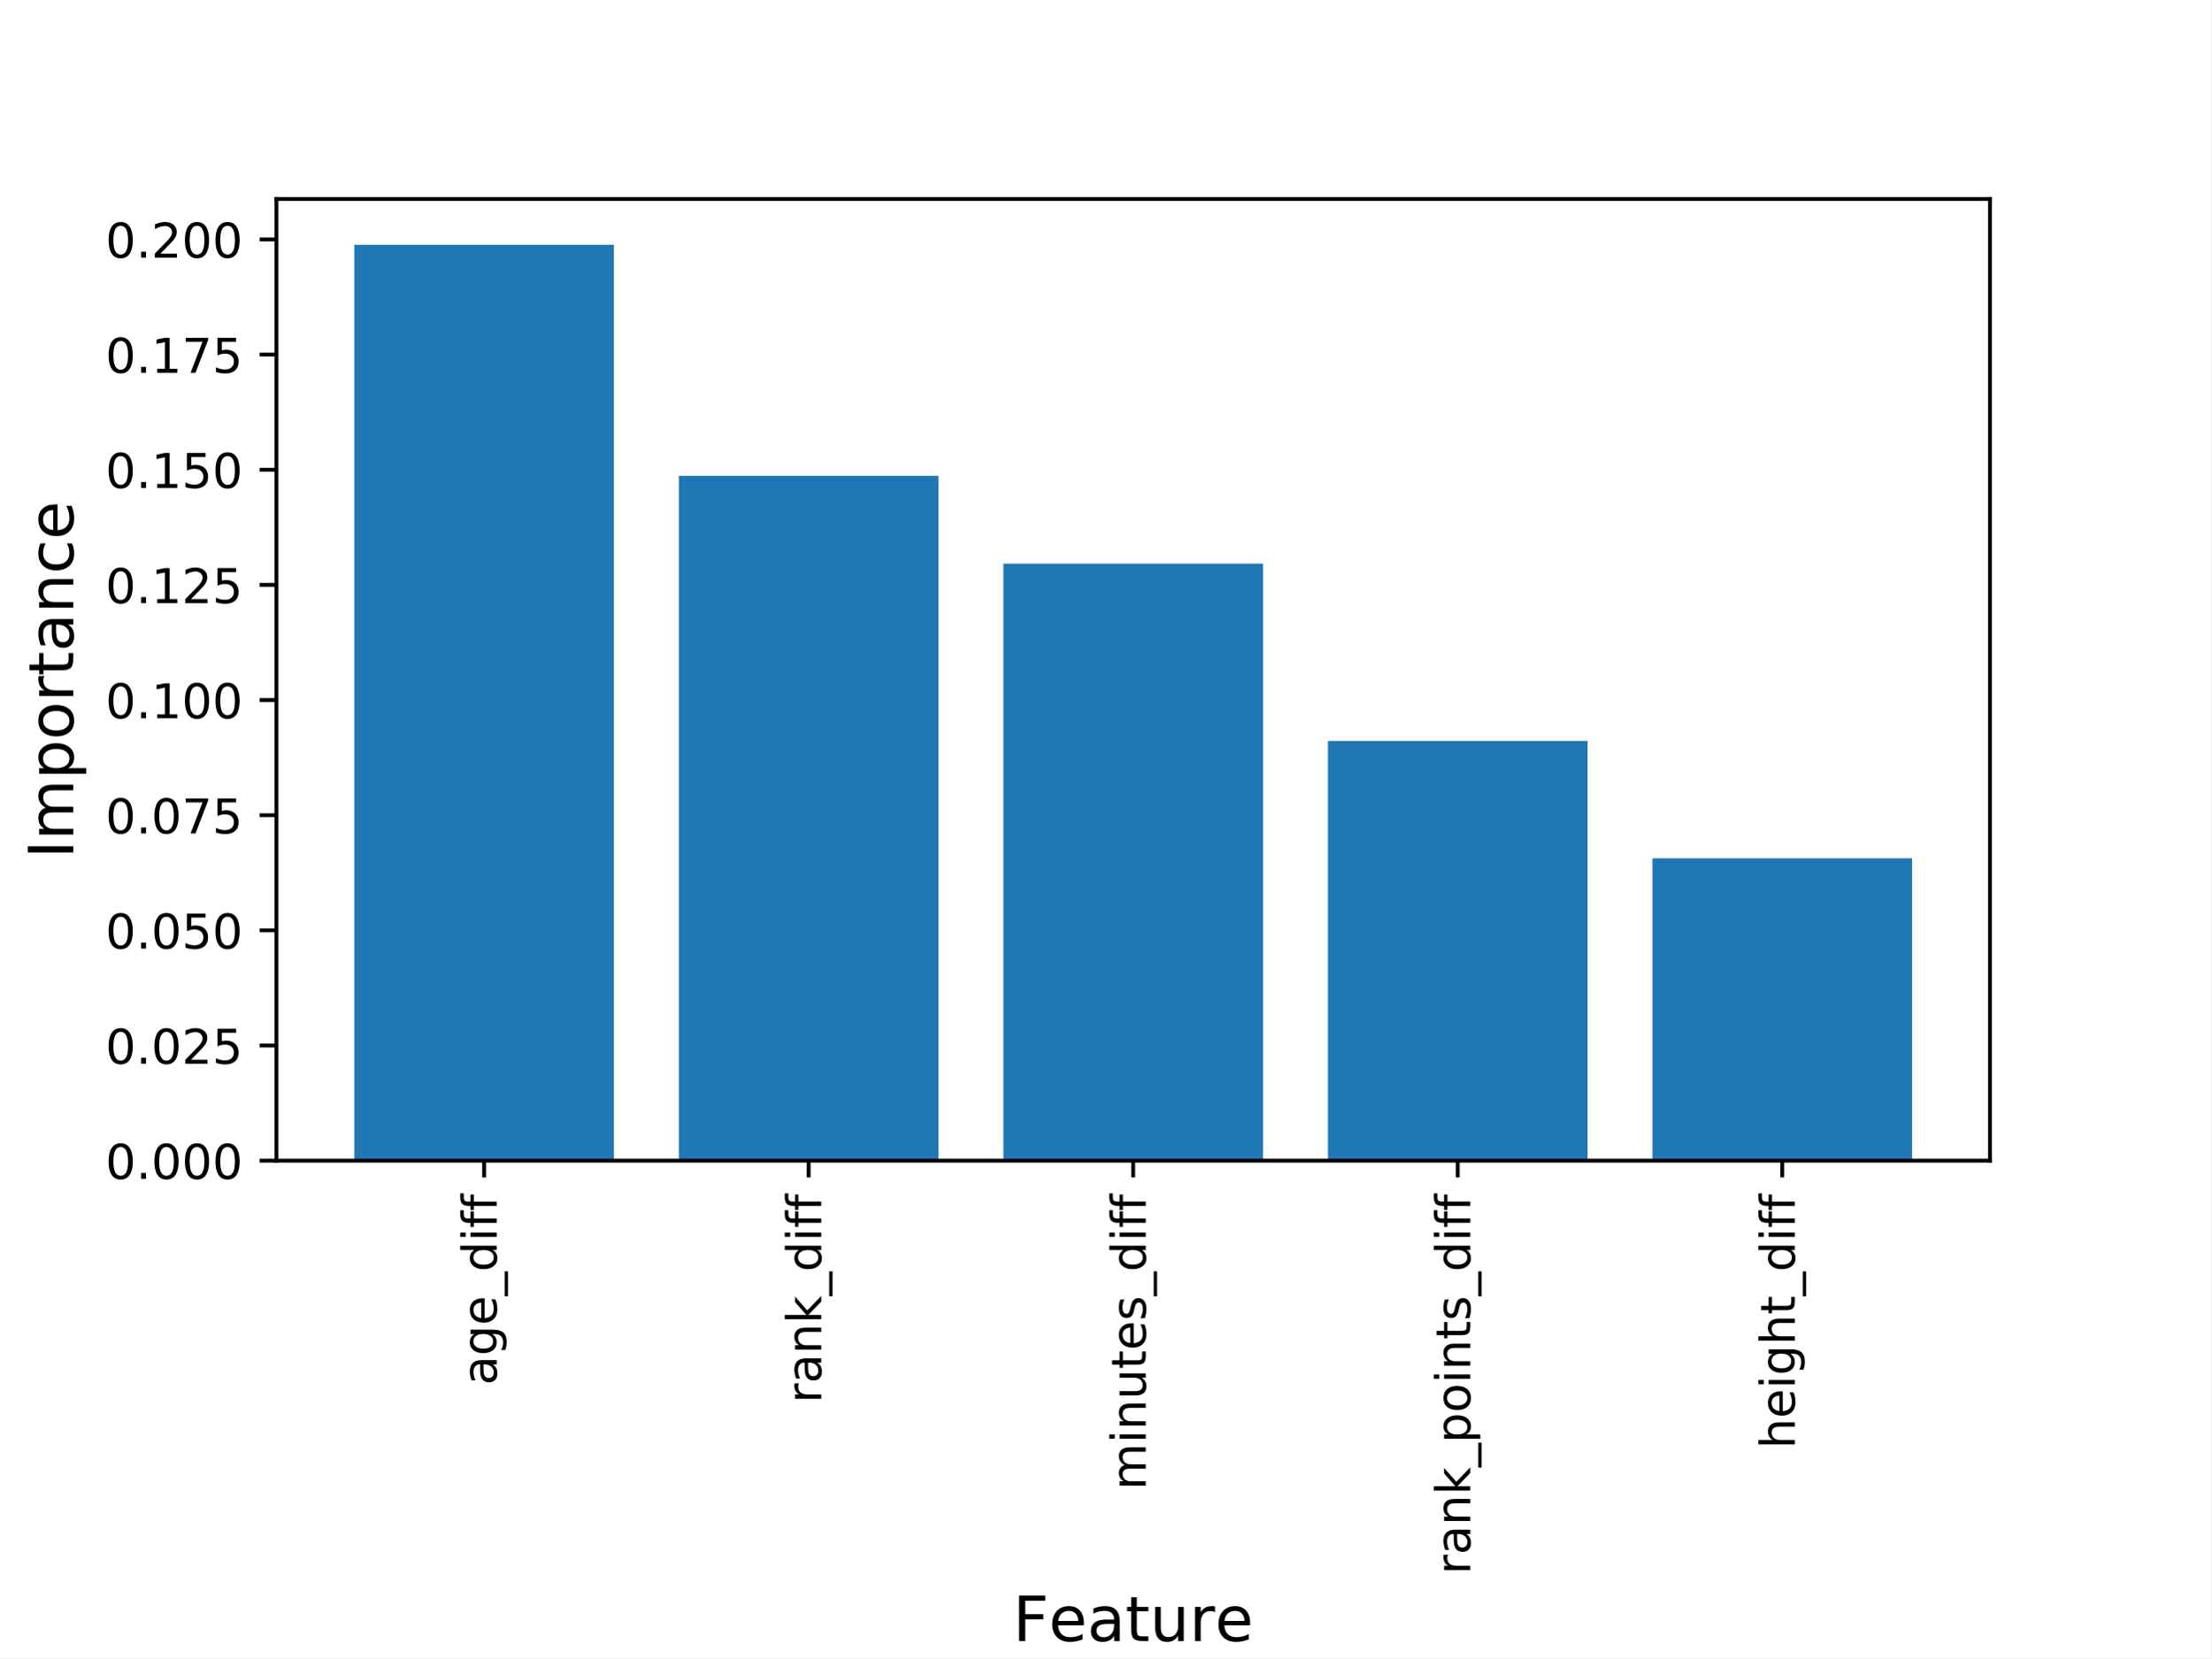
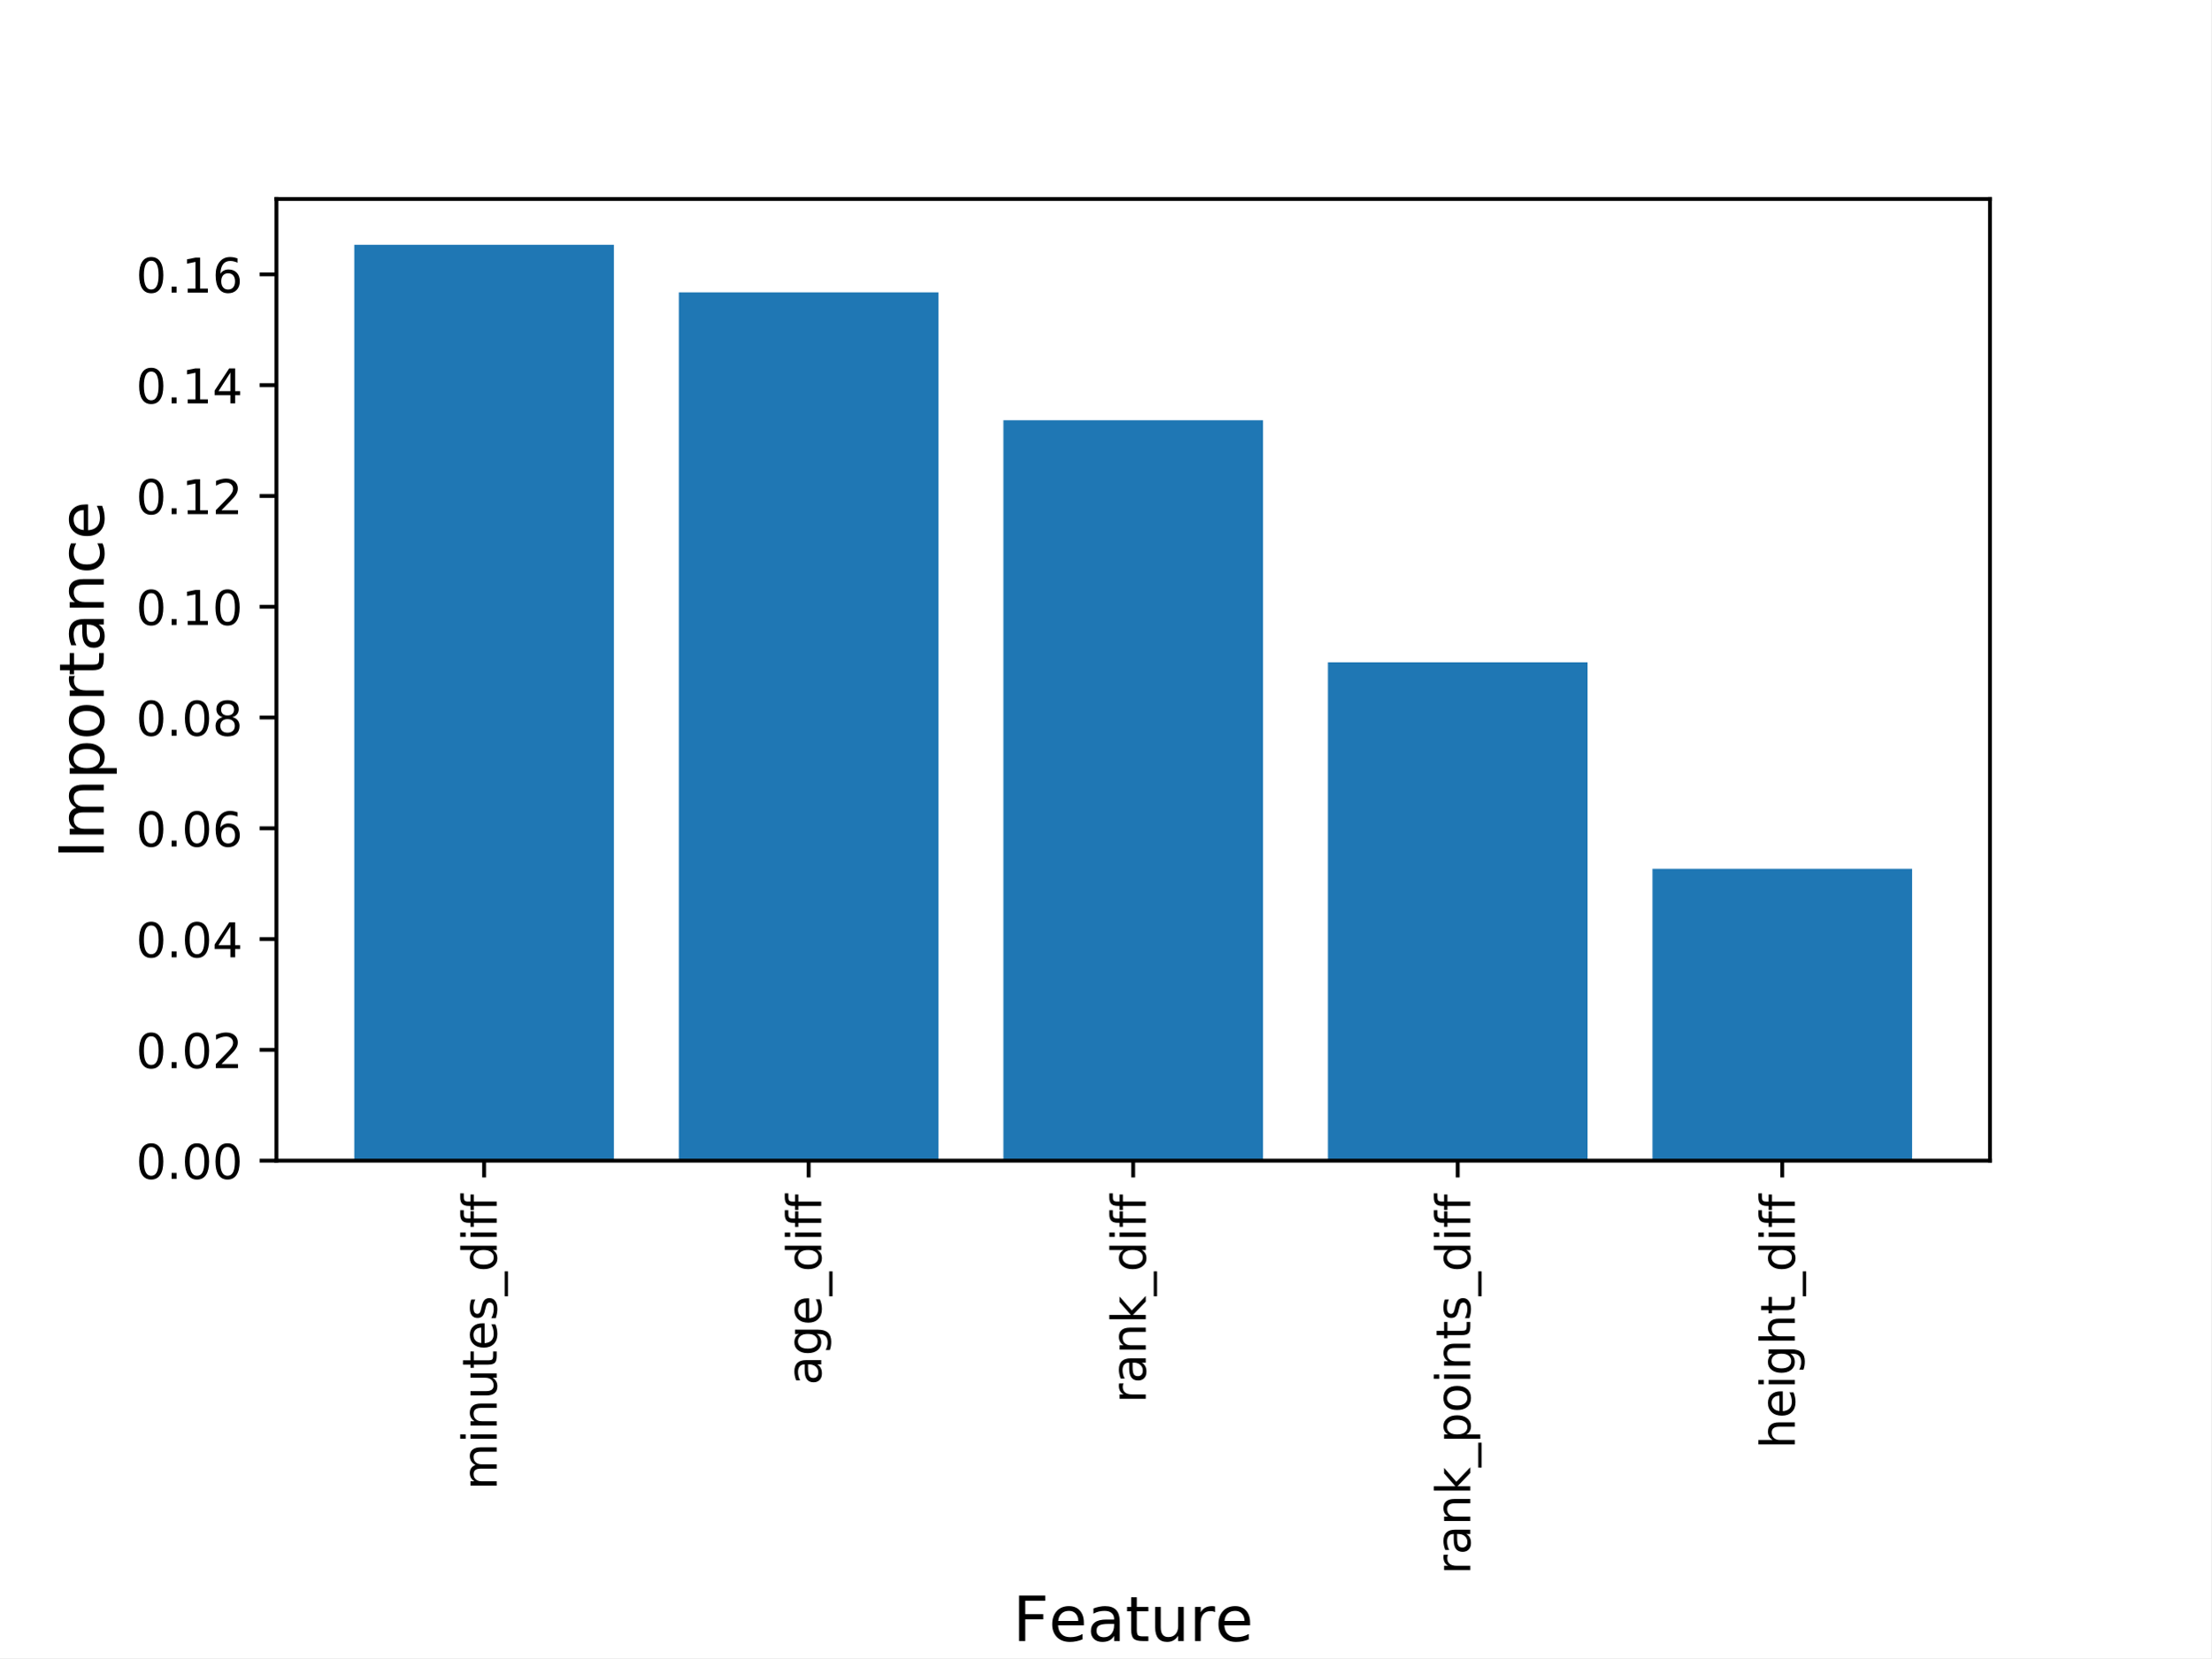
<svg xmlns="http://www.w3.org/2000/svg" xmlns:xlink="http://www.w3.org/1999/xlink" height="345.6pt" version="1.1" viewBox="0 0 460.8 345.6" width="460.8pt">
  <defs>
    <style type="text/css">
*{stroke-linecap:butt;stroke-linejoin:round;}
  </style>
  </defs>
  <g id="figure_1">
    <g id="patch_1">
      <path d="M 0 345.6  L 460.8 345.6  L 460.8 0  L 0 0  z " style="fill:#ffffff;" />
    </g>
    <g id="axes_1">
      <g id="patch_2">
        <path d="M 57.6 241.92  L 414.72 241.92  L 414.72 41.472  L 57.6 41.472  z " style="fill:#ffffff;" />
      </g>
      <g id="patch_3">
-         <path clip-path="url(#pd39177c22f)" d="M 73.833 241.92  L 127.942 241.92  L 127.942 51.017  L 73.833 51.017  z " style="fill:#1f77b4;" />
+         <path clip-path="url(#p667c52e70f)" d="M 73.833 241.92  L 127.942 241.92  L 127.942 51.017  L 73.833 51.017  z " style="fill:#1f77b4;" />
      </g>
      <g id="patch_4">
-         <path clip-path="url(#pd39177c22f)" d="M 141.469 241.92  L 195.578 241.92  L 195.578 99.179  L 141.469 99.179  z " style="fill:#1f77b4;" />
+         <path clip-path="url(#p667c52e70f)" d="M 141.469 241.92  L 195.578 241.92  L 195.578 60.935  L 141.469 60.935  z " style="fill:#1f77b4;" />
      </g>
      <g id="patch_5">
-         <path clip-path="url(#pd39177c22f)" d="M 209.105 241.92  L 263.215 241.92  L 263.215 117.488  L 209.105 117.488  z " style="fill:#1f77b4;" />
+         <path clip-path="url(#p667c52e70f)" d="M 209.105 241.92  L 263.215 241.92  L 263.215 87.59  L 209.105 87.59  z " style="fill:#1f77b4;" />
      </g>
      <g id="patch_6">
-         <path clip-path="url(#pd39177c22f)" d="M 276.742 241.92  L 330.851 241.92  L 330.851 154.441  L 276.742 154.441  z " style="fill:#1f77b4;" />
+         <path clip-path="url(#p667c52e70f)" d="M 276.742 241.92  L 330.851 241.92  L 330.851 138.039  L 276.742 138.039  z " style="fill:#1f77b4;" />
      </g>
      <g id="patch_7">
-         <path clip-path="url(#pd39177c22f)" d="M 344.378 241.92  L 398.487 241.92  L 398.487 178.89  L 344.378 178.89  z " style="fill:#1f77b4;" />
+         <path clip-path="url(#p667c52e70f)" d="M 344.378 241.92  L 398.487 241.92  L 398.487 181.085  L 344.378 181.085  z " style="fill:#1f77b4;" />
      </g>
      <g id="matplotlib.axis_1">
        <g id="xtick_1">
          <g id="line2d_1">
            <defs>
-               <path d="M 0 0  L 0 3.5  " id="m2535954107" style="stroke:#000000;stroke-width:0.8;" />
-             </defs>
-             <g>
-               <use style="stroke:#000000;stroke-width:0.8;" x="100.887" xlink:href="#m2535954107" y="241.92" />
+               <path d="M 0 0  L 0 3.5  " id="mdcb86bf549" style="stroke:#000000;stroke-width:0.8;" />
+             </defs>
+             <g>
+               <use style="stroke:#000000;stroke-width:0.8;" x="100.887" xlink:href="#mdcb86bf549" y="241.92" />
            </g>
          </g>
          <g id="text_1">
            <defs>
-               <path d="M 34.281 27.484  Q 23.391 27.484 19.188 25  Q 14.984 22.516 14.984 16.5  Q 14.984 11.719 18.141 8.906  Q 21.297 6.109 26.703 6.109  Q 34.188 6.109 38.703 11.406  Q 43.219 16.703 43.219 25.484  L 43.219 27.484  z M 52.203 31.203  L 52.203 0  L 43.219 0  L 43.219 8.297  Q 40.141 3.328 35.547 0.953  Q 30.953 -1.422 24.312 -1.422  Q 15.922 -1.422 10.953 3.297  Q 6 8.016 6 15.922  Q 6 25.141 12.172 29.828  Q 18.359 34.516 30.609 34.516  L 43.219 34.516  L 43.219 35.406  Q 43.219 41.609 39.141 45  Q 35.062 48.391 27.688 48.391  Q 23 48.391 18.547 47.266  Q 14.109 46.141 10.016 43.891  L 10.016 52.203  Q 14.938 54.109 19.578 55.047  Q 24.219 56 28.609 56  Q 40.484 56 46.344 49.844  Q 52.203 43.703 52.203 31.203  z " id="DejaVuSans-97" />
-               <path d="M 45.406 27.984  Q 45.406 37.75 41.375 43.109  Q 37.359 48.484 30.078 48.484  Q 22.859 48.484 18.828 43.109  Q 14.797 37.75 14.797 27.984  Q 14.797 18.266 18.828 12.891  Q 22.859 7.516 30.078 7.516  Q 37.359 7.516 41.375 12.891  Q 45.406 18.266 45.406 27.984  z M 54.391 6.781  Q 54.391 -7.172 48.188 -13.984  Q 42 -20.797 29.203 -20.797  Q 24.469 -20.797 20.266 -20.094  Q 16.062 -19.391 12.109 -17.922  L 12.109 -9.188  Q 16.062 -11.328 19.922 -12.344  Q 23.781 -13.375 27.781 -13.375  Q 36.625 -13.375 41.016 -8.766  Q 45.406 -4.156 45.406 5.172  L 45.406 9.625  Q 42.625 4.781 38.281 2.391  Q 33.938 0 27.875 0  Q 17.828 0 11.672 7.656  Q 5.516 15.328 5.516 27.984  Q 5.516 40.672 11.672 48.328  Q 17.828 56 27.875 56  Q 33.938 56 38.281 53.609  Q 42.625 51.219 45.406 46.391  L 45.406 54.688  L 54.391 54.688  z " id="DejaVuSans-103" />
+               <path d="M 52 44.188  Q 55.375 50.25 60.062 53.125  Q 64.75 56 71.094 56  Q 79.641 56 84.281 50.016  Q 88.922 44.047 88.922 33.016  L 88.922 0  L 79.891 0  L 79.891 32.719  Q 79.891 40.578 77.094 44.375  Q 74.312 48.188 68.609 48.188  Q 61.625 48.188 57.562 43.547  Q 53.516 38.922 53.516 30.906  L 53.516 0  L 44.484 0  L 44.484 32.719  Q 44.484 40.625 41.703 44.406  Q 38.922 48.188 33.109 48.188  Q 26.219 48.188 22.156 43.531  Q 18.109 38.875 18.109 30.906  L 18.109 0  L 9.078 0  L 9.078 54.688  L 18.109 54.688  L 18.109 46.188  Q 21.188 51.219 25.484 53.609  Q 29.781 56 35.688 56  Q 41.656 56 45.828 52.969  Q 50 49.953 52 44.188  z " id="DejaVuSans-109" />
+               <path d="M 9.422 54.688  L 18.406 54.688  L 18.406 0  L 9.422 0  z M 9.422 75.984  L 18.406 75.984  L 18.406 64.594  L 9.422 64.594  z " id="DejaVuSans-105" />
+               <path d="M 54.891 33.016  L 54.891 0  L 45.906 0  L 45.906 32.719  Q 45.906 40.484 42.875 44.328  Q 39.844 48.188 33.797 48.188  Q 26.516 48.188 22.312 43.547  Q 18.109 38.922 18.109 30.906  L 18.109 0  L 9.078 0  L 9.078 54.688  L 18.109 54.688  L 18.109 46.188  Q 21.344 51.125 25.703 53.562  Q 30.078 56 35.797 56  Q 45.219 56 50.047 50.172  Q 54.891 44.344 54.891 33.016  z " id="DejaVuSans-110" />
+               <path d="M 8.5 21.578  L 8.5 54.688  L 17.484 54.688  L 17.484 21.922  Q 17.484 14.156 20.5 10.266  Q 23.531 6.391 29.594 6.391  Q 36.859 6.391 41.078 11.031  Q 45.312 15.672 45.312 23.688  L 45.312 54.688  L 54.297 54.688  L 54.297 0  L 45.312 0  L 45.312 8.406  Q 42.047 3.422 37.719 1  Q 33.406 -1.422 27.688 -1.422  Q 18.266 -1.422 13.375 4.438  Q 8.5 10.297 8.5 21.578  z M 31.109 56  z " id="DejaVuSans-117" />
+               <path d="M 18.312 70.219  L 18.312 54.688  L 36.812 54.688  L 36.812 47.703  L 18.312 47.703  L 18.312 18.016  Q 18.312 11.328 20.141 9.422  Q 21.969 7.516 27.594 7.516  L 36.812 7.516  L 36.812 0  L 27.594 0  Q 17.188 0 13.234 3.875  Q 9.281 7.766 9.281 18.016  L 9.281 47.703  L 2.688 47.703  L 2.688 54.688  L 9.281 54.688  L 9.281 70.219  z " id="DejaVuSans-116" />
              <path d="M 56.203 29.594  L 56.203 25.203  L 14.891 25.203  Q 15.484 15.922 20.484 11.062  Q 25.484 6.203 34.422 6.203  Q 39.594 6.203 44.453 7.469  Q 49.312 8.734 54.109 11.281  L 54.109 2.781  Q 49.266 0.734 44.188 -0.344  Q 39.109 -1.422 33.891 -1.422  Q 20.797 -1.422 13.156 6.188  Q 5.516 13.812 5.516 26.812  Q 5.516 40.234 12.766 48.109  Q 20.016 56 32.328 56  Q 43.359 56 49.781 48.891  Q 56.203 41.797 56.203 29.594  z M 47.219 32.234  Q 47.125 39.594 43.094 43.984  Q 39.062 48.391 32.422 48.391  Q 24.906 48.391 20.391 44.141  Q 15.875 39.891 15.188 32.172  z " id="DejaVuSans-101" />
+               <path d="M 44.281 53.078  L 44.281 44.578  Q 40.484 46.531 36.375 47.5  Q 32.281 48.484 27.875 48.484  Q 21.188 48.484 17.844 46.438  Q 14.5 44.391 14.5 40.281  Q 14.5 37.156 16.891 35.375  Q 19.281 33.594 26.516 31.984  L 29.594 31.297  Q 39.156 29.25 43.188 25.516  Q 47.219 21.781 47.219 15.094  Q 47.219 7.469 41.188 3.016  Q 35.156 -1.422 24.609 -1.422  Q 20.219 -1.422 15.453 -0.562  Q 10.688 0.297 5.422 2  L 5.422 11.281  Q 10.406 8.688 15.234 7.391  Q 20.062 6.109 24.812 6.109  Q 31.156 6.109 34.562 8.281  Q 37.984 10.453 37.984 14.406  Q 37.984 18.062 35.516 20.016  Q 33.062 21.969 24.703 23.781  L 21.578 24.516  Q 13.234 26.266 9.516 29.906  Q 5.812 33.547 5.812 39.891  Q 5.812 47.609 11.281 51.797  Q 16.75 56 26.812 56  Q 31.781 56 36.172 55.266  Q 40.578 54.547 44.281 53.078  z " id="DejaVuSans-115" />
              <path d="M 50.984 -16.609  L 50.984 -23.578  L -0.984 -23.578  L -0.984 -16.609  z " id="DejaVuSans-95" />
              <path d="M 45.406 46.391  L 45.406 75.984  L 54.391 75.984  L 54.391 0  L 45.406 0  L 45.406 8.203  Q 42.578 3.328 38.25 0.953  Q 33.938 -1.422 27.875 -1.422  Q 17.969 -1.422 11.734 6.484  Q 5.516 14.406 5.516 27.297  Q 5.516 40.188 11.734 48.094  Q 17.969 56 27.875 56  Q 33.938 56 38.25 53.625  Q 42.578 51.266 45.406 46.391  z M 14.797 27.297  Q 14.797 17.391 18.875 11.75  Q 22.953 6.109 30.078 6.109  Q 37.203 6.109 41.297 11.75  Q 45.406 17.391 45.406 27.297  Q 45.406 37.203 41.297 42.844  Q 37.203 48.484 30.078 48.484  Q 22.953 48.484 18.875 42.844  Q 14.797 37.203 14.797 27.297  z " id="DejaVuSans-100" />
-               <path d="M 9.422 54.688  L 18.406 54.688  L 18.406 0  L 9.422 0  z M 9.422 75.984  L 18.406 75.984  L 18.406 64.594  L 9.422 64.594  z " id="DejaVuSans-105" />
              <path d="M 37.109 75.984  L 37.109 68.5  L 28.516 68.5  Q 23.688 68.5 21.797 66.547  Q 19.922 64.594 19.922 59.516  L 19.922 54.688  L 34.719 54.688  L 34.719 47.703  L 19.922 47.703  L 19.922 0  L 10.891 0  L 10.891 47.703  L 2.297 47.703  L 2.297 54.688  L 10.891 54.688  L 10.891 58.5  Q 10.891 67.625 15.141 71.797  Q 19.391 75.984 28.609 75.984  z " id="DejaVuSans-102" />
            </defs>
-             <g transform="translate(103.5076 288.7169)rotate(-90)scale(0.1 -0.1)">
-               <use xlink:href="#DejaVuSans-97" />
-               <use x="61.279" xlink:href="#DejaVuSans-103" />
-               <use x="124.756" xlink:href="#DejaVuSans-101" />
-               <use x="186.279" xlink:href="#DejaVuSans-95" />
-               <use x="236.279" xlink:href="#DejaVuSans-100" />
-               <use x="299.756" xlink:href="#DejaVuSans-105" />
-               <use x="327.539" xlink:href="#DejaVuSans-102" />
-               <use x="362.744" xlink:href="#DejaVuSans-102" />
-             </g>
-           </g>
-         </g>
-         <g id="xtick_2">
-           <g id="line2d_2">
-             <g>
-               <use style="stroke:#000000;stroke-width:0.8;" x="168.524" xlink:href="#m2535954107" y="241.92" />
-             </g>
-           </g>
-           <g id="text_2">
-             <defs>
-               <path d="M 41.109 46.297  Q 39.594 47.172 37.812 47.578  Q 36.031 48 33.891 48  Q 26.266 48 22.188 43.047  Q 18.109 38.094 18.109 28.812  L 18.109 0  L 9.078 0  L 9.078 54.688  L 18.109 54.688  L 18.109 46.188  Q 20.953 51.172 25.484 53.578  Q 30.031 56 36.531 56  Q 37.453 56 38.578 55.875  Q 39.703 55.766 41.062 55.516  z " id="DejaVuSans-114" />
-               <path d="M 54.891 33.016  L 54.891 0  L 45.906 0  L 45.906 32.719  Q 45.906 40.484 42.875 44.328  Q 39.844 48.188 33.797 48.188  Q 26.516 48.188 22.312 43.547  Q 18.109 38.922 18.109 30.906  L 18.109 0  L 9.078 0  L 9.078 54.688  L 18.109 54.688  L 18.109 46.188  Q 21.344 51.125 25.703 53.562  Q 30.078 56 35.797 56  Q 45.219 56 50.047 50.172  Q 54.891 44.344 54.891 33.016  z " id="DejaVuSans-110" />
-               <path d="M 9.078 75.984  L 18.109 75.984  L 18.109 31.109  L 44.922 54.688  L 56.391 54.688  L 27.391 29.109  L 57.625 0  L 45.906 0  L 18.109 26.703  L 18.109 0  L 9.078 0  z " id="DejaVuSans-107" />
-             </defs>
-             <g transform="translate(171.1439 292.4544)rotate(-90)scale(0.1 -0.1)">
-               <use xlink:href="#DejaVuSans-114" />
-               <use x="41.113" xlink:href="#DejaVuSans-97" />
-               <use x="102.393" xlink:href="#DejaVuSans-110" />
-               <use x="165.771" xlink:href="#DejaVuSans-107" />
-               <use x="223.682" xlink:href="#DejaVuSans-95" />
-               <use x="273.682" xlink:href="#DejaVuSans-100" />
-               <use x="337.158" xlink:href="#DejaVuSans-105" />
-               <use x="364.941" xlink:href="#DejaVuSans-102" />
-               <use x="400.146" xlink:href="#DejaVuSans-102" />
-             </g>
-           </g>
-         </g>
-         <g id="xtick_3">
-           <g id="line2d_3">
-             <g>
-               <use style="stroke:#000000;stroke-width:0.8;" x="236.16" xlink:href="#m2535954107" y="241.92" />
-             </g>
-           </g>
-           <g id="text_3">
-             <defs>
-               <path d="M 52 44.188  Q 55.375 50.25 60.062 53.125  Q 64.75 56 71.094 56  Q 79.641 56 84.281 50.016  Q 88.922 44.047 88.922 33.016  L 88.922 0  L 79.891 0  L 79.891 32.719  Q 79.891 40.578 77.094 44.375  Q 74.312 48.188 68.609 48.188  Q 61.625 48.188 57.562 43.547  Q 53.516 38.922 53.516 30.906  L 53.516 0  L 44.484 0  L 44.484 32.719  Q 44.484 40.625 41.703 44.406  Q 38.922 48.188 33.109 48.188  Q 26.219 48.188 22.156 43.531  Q 18.109 38.875 18.109 30.906  L 18.109 0  L 9.078 0  L 9.078 54.688  L 18.109 54.688  L 18.109 46.188  Q 21.188 51.219 25.484 53.609  Q 29.781 56 35.688 56  Q 41.656 56 45.828 52.969  Q 50 49.953 52 44.188  z " id="DejaVuSans-109" />
-               <path d="M 8.5 21.578  L 8.5 54.688  L 17.484 54.688  L 17.484 21.922  Q 17.484 14.156 20.5 10.266  Q 23.531 6.391 29.594 6.391  Q 36.859 6.391 41.078 11.031  Q 45.312 15.672 45.312 23.688  L 45.312 54.688  L 54.297 54.688  L 54.297 0  L 45.312 0  L 45.312 8.406  Q 42.047 3.422 37.719 1  Q 33.406 -1.422 27.688 -1.422  Q 18.266 -1.422 13.375 4.438  Q 8.5 10.297 8.5 21.578  z M 31.109 56  z " id="DejaVuSans-117" />
-               <path d="M 18.312 70.219  L 18.312 54.688  L 36.812 54.688  L 36.812 47.703  L 18.312 47.703  L 18.312 18.016  Q 18.312 11.328 20.141 9.422  Q 21.969 7.516 27.594 7.516  L 36.812 7.516  L 36.812 0  L 27.594 0  Q 17.188 0 13.234 3.875  Q 9.281 7.766 9.281 18.016  L 9.281 47.703  L 2.688 47.703  L 2.688 54.688  L 9.281 54.688  L 9.281 70.219  z " id="DejaVuSans-116" />
-               <path d="M 44.281 53.078  L 44.281 44.578  Q 40.484 46.531 36.375 47.5  Q 32.281 48.484 27.875 48.484  Q 21.188 48.484 17.844 46.438  Q 14.5 44.391 14.5 40.281  Q 14.5 37.156 16.891 35.375  Q 19.281 33.594 26.516 31.984  L 29.594 31.297  Q 39.156 29.25 43.188 25.516  Q 47.219 21.781 47.219 15.094  Q 47.219 7.469 41.188 3.016  Q 35.156 -1.422 24.609 -1.422  Q 20.219 -1.422 15.453 -0.562  Q 10.688 0.297 5.422 2  L 5.422 11.281  Q 10.406 8.688 15.234 7.391  Q 20.062 6.109 24.812 6.109  Q 31.156 6.109 34.562 8.281  Q 37.984 10.453 37.984 14.406  Q 37.984 18.062 35.516 20.016  Q 33.062 21.969 24.703 23.781  L 21.578 24.516  Q 13.234 26.266 9.516 29.906  Q 5.812 33.547 5.812 39.891  Q 5.812 47.609 11.281 51.797  Q 16.75 56 26.812 56  Q 31.781 56 36.172 55.266  Q 40.578 54.547 44.281 53.078  z " id="DejaVuSans-115" />
-             </defs>
-             <g transform="translate(238.7803 310.5638)rotate(-90)scale(0.1 -0.1)">
+             <g transform="translate(103.5076 310.5638)rotate(-90)scale(0.1 -0.1)">
              <use xlink:href="#DejaVuSans-109" />
              <use x="97.412" xlink:href="#DejaVuSans-105" />
              <use x="125.195" xlink:href="#DejaVuSans-110" />
              <use x="188.574" xlink:href="#DejaVuSans-117" />
              <use x="251.953" xlink:href="#DejaVuSans-116" />
              <use x="291.162" xlink:href="#DejaVuSans-101" />
              <use x="352.686" xlink:href="#DejaVuSans-115" />
              <use x="404.785" xlink:href="#DejaVuSans-95" />
              <use x="454.785" xlink:href="#DejaVuSans-100" />
              <use x="518.262" xlink:href="#DejaVuSans-105" />
              <use x="546.045" xlink:href="#DejaVuSans-102" />
              <use x="581.25" xlink:href="#DejaVuSans-102" />
            </g>
          </g>
        </g>
+         <g id="xtick_2">
+           <g id="line2d_2">
+             <g>
+               <use style="stroke:#000000;stroke-width:0.8;" x="168.524" xlink:href="#mdcb86bf549" y="241.92" />
+             </g>
+           </g>
+           <g id="text_2">
+             <defs>
+               <path d="M 34.281 27.484  Q 23.391 27.484 19.188 25  Q 14.984 22.516 14.984 16.5  Q 14.984 11.719 18.141 8.906  Q 21.297 6.109 26.703 6.109  Q 34.188 6.109 38.703 11.406  Q 43.219 16.703 43.219 25.484  L 43.219 27.484  z M 52.203 31.203  L 52.203 0  L 43.219 0  L 43.219 8.297  Q 40.141 3.328 35.547 0.953  Q 30.953 -1.422 24.312 -1.422  Q 15.922 -1.422 10.953 3.297  Q 6 8.016 6 15.922  Q 6 25.141 12.172 29.828  Q 18.359 34.516 30.609 34.516  L 43.219 34.516  L 43.219 35.406  Q 43.219 41.609 39.141 45  Q 35.062 48.391 27.688 48.391  Q 23 48.391 18.547 47.266  Q 14.109 46.141 10.016 43.891  L 10.016 52.203  Q 14.938 54.109 19.578 55.047  Q 24.219 56 28.609 56  Q 40.484 56 46.344 49.844  Q 52.203 43.703 52.203 31.203  z " id="DejaVuSans-97" />
+               <path d="M 45.406 27.984  Q 45.406 37.75 41.375 43.109  Q 37.359 48.484 30.078 48.484  Q 22.859 48.484 18.828 43.109  Q 14.797 37.75 14.797 27.984  Q 14.797 18.266 18.828 12.891  Q 22.859 7.516 30.078 7.516  Q 37.359 7.516 41.375 12.891  Q 45.406 18.266 45.406 27.984  z M 54.391 6.781  Q 54.391 -7.172 48.188 -13.984  Q 42 -20.797 29.203 -20.797  Q 24.469 -20.797 20.266 -20.094  Q 16.062 -19.391 12.109 -17.922  L 12.109 -9.188  Q 16.062 -11.328 19.922 -12.344  Q 23.781 -13.375 27.781 -13.375  Q 36.625 -13.375 41.016 -8.766  Q 45.406 -4.156 45.406 5.172  L 45.406 9.625  Q 42.625 4.781 38.281 2.391  Q 33.938 0 27.875 0  Q 17.828 0 11.672 7.656  Q 5.516 15.328 5.516 27.984  Q 5.516 40.672 11.672 48.328  Q 17.828 56 27.875 56  Q 33.938 56 38.281 53.609  Q 42.625 51.219 45.406 46.391  L 45.406 54.688  L 54.391 54.688  z " id="DejaVuSans-103" />
+             </defs>
+             <g transform="translate(171.1439 288.7169)rotate(-90)scale(0.1 -0.1)">
+               <use xlink:href="#DejaVuSans-97" />
+               <use x="61.279" xlink:href="#DejaVuSans-103" />
+               <use x="124.756" xlink:href="#DejaVuSans-101" />
+               <use x="186.279" xlink:href="#DejaVuSans-95" />
+               <use x="236.279" xlink:href="#DejaVuSans-100" />
+               <use x="299.756" xlink:href="#DejaVuSans-105" />
+               <use x="327.539" xlink:href="#DejaVuSans-102" />
+               <use x="362.744" xlink:href="#DejaVuSans-102" />
+             </g>
+           </g>
+         </g>
+         <g id="xtick_3">
+           <g id="line2d_3">
+             <g>
+               <use style="stroke:#000000;stroke-width:0.8;" x="236.16" xlink:href="#mdcb86bf549" y="241.92" />
+             </g>
+           </g>
+           <g id="text_3">
+             <defs>
+               <path d="M 41.109 46.297  Q 39.594 47.172 37.812 47.578  Q 36.031 48 33.891 48  Q 26.266 48 22.188 43.047  Q 18.109 38.094 18.109 28.812  L 18.109 0  L 9.078 0  L 9.078 54.688  L 18.109 54.688  L 18.109 46.188  Q 20.953 51.172 25.484 53.578  Q 30.031 56 36.531 56  Q 37.453 56 38.578 55.875  Q 39.703 55.766 41.062 55.516  z " id="DejaVuSans-114" />
+               <path d="M 9.078 75.984  L 18.109 75.984  L 18.109 31.109  L 44.922 54.688  L 56.391 54.688  L 27.391 29.109  L 57.625 0  L 45.906 0  L 18.109 26.703  L 18.109 0  L 9.078 0  z " id="DejaVuSans-107" />
+             </defs>
+             <g transform="translate(238.7803 292.4544)rotate(-90)scale(0.1 -0.1)">
+               <use xlink:href="#DejaVuSans-114" />
+               <use x="41.113" xlink:href="#DejaVuSans-97" />
+               <use x="102.393" xlink:href="#DejaVuSans-110" />
+               <use x="165.771" xlink:href="#DejaVuSans-107" />
+               <use x="223.682" xlink:href="#DejaVuSans-95" />
+               <use x="273.682" xlink:href="#DejaVuSans-100" />
+               <use x="337.158" xlink:href="#DejaVuSans-105" />
+               <use x="364.941" xlink:href="#DejaVuSans-102" />
+               <use x="400.146" xlink:href="#DejaVuSans-102" />
+             </g>
+           </g>
+         </g>
        <g id="xtick_4">
          <g id="line2d_4">
            <g>
-               <use style="stroke:#000000;stroke-width:0.8;" x="303.796" xlink:href="#m2535954107" y="241.92" />
+               <use style="stroke:#000000;stroke-width:0.8;" x="303.796" xlink:href="#mdcb86bf549" y="241.92" />
            </g>
          </g>
          <g id="text_4">
            <defs>
              <path d="M 18.109 8.203  L 18.109 -20.797  L 9.078 -20.797  L 9.078 54.688  L 18.109 54.688  L 18.109 46.391  Q 20.953 51.266 25.266 53.625  Q 29.594 56 35.594 56  Q 45.562 56 51.781 48.094  Q 58.016 40.188 58.016 27.297  Q 58.016 14.406 51.781 6.484  Q 45.562 -1.422 35.594 -1.422  Q 29.594 -1.422 25.266 0.953  Q 20.953 3.328 18.109 8.203  z M 48.688 27.297  Q 48.688 37.203 44.609 42.844  Q 40.531 48.484 33.406 48.484  Q 26.266 48.484 22.188 42.844  Q 18.109 37.203 18.109 27.297  Q 18.109 17.391 22.188 11.75  Q 26.266 6.109 33.406 6.109  Q 40.531 6.109 44.609 11.75  Q 48.688 17.391 48.688 27.297  z " id="DejaVuSans-112" />
              <path d="M 30.609 48.391  Q 23.391 48.391 19.188 42.75  Q 14.984 37.109 14.984 27.297  Q 14.984 17.484 19.156 11.844  Q 23.344 6.203 30.609 6.203  Q 37.797 6.203 41.984 11.859  Q 46.188 17.531 46.188 27.297  Q 46.188 37.016 41.984 42.703  Q 37.797 48.391 30.609 48.391  z M 30.609 56  Q 42.328 56 49.016 48.375  Q 55.719 40.766 55.719 27.297  Q 55.719 13.875 49.016 6.219  Q 42.328 -1.422 30.609 -1.422  Q 18.844 -1.422 12.172 6.219  Q 5.516 13.875 5.516 27.297  Q 5.516 40.766 12.172 48.375  Q 18.844 56 30.609 56  z " id="DejaVuSans-111" />
            </defs>
            <g transform="translate(306.4167 328.1669)rotate(-90)scale(0.1 -0.1)">
              <use xlink:href="#DejaVuSans-114" />
              <use x="41.113" xlink:href="#DejaVuSans-97" />
              <use x="102.393" xlink:href="#DejaVuSans-110" />
              <use x="165.771" xlink:href="#DejaVuSans-107" />
              <use x="223.682" xlink:href="#DejaVuSans-95" />
              <use x="273.682" xlink:href="#DejaVuSans-112" />
              <use x="337.158" xlink:href="#DejaVuSans-111" />
              <use x="398.34" xlink:href="#DejaVuSans-105" />
              <use x="426.123" xlink:href="#DejaVuSans-110" />
              <use x="489.502" xlink:href="#DejaVuSans-116" />
              <use x="528.711" xlink:href="#DejaVuSans-115" />
              <use x="580.811" xlink:href="#DejaVuSans-95" />
              <use x="630.811" xlink:href="#DejaVuSans-100" />
              <use x="694.287" xlink:href="#DejaVuSans-105" />
              <use x="722.07" xlink:href="#DejaVuSans-102" />
              <use x="757.275" xlink:href="#DejaVuSans-102" />
            </g>
          </g>
        </g>
        <g id="xtick_5">
          <g id="line2d_5">
            <g>
-               <use style="stroke:#000000;stroke-width:0.8;" x="371.433" xlink:href="#m2535954107" y="241.92" />
+               <use style="stroke:#000000;stroke-width:0.8;" x="371.433" xlink:href="#mdcb86bf549" y="241.92" />
            </g>
          </g>
          <g id="text_5">
            <defs>
              <path d="M 54.891 33.016  L 54.891 0  L 45.906 0  L 45.906 32.719  Q 45.906 40.484 42.875 44.328  Q 39.844 48.188 33.797 48.188  Q 26.516 48.188 22.312 43.547  Q 18.109 38.922 18.109 30.906  L 18.109 0  L 9.078 0  L 9.078 75.984  L 18.109 75.984  L 18.109 46.188  Q 21.344 51.125 25.703 53.562  Q 30.078 56 35.797 56  Q 45.219 56 50.047 50.172  Q 54.891 44.344 54.891 33.016  z " id="DejaVuSans-104" />
            </defs>
            <g transform="translate(374.053 301.9622)rotate(-90)scale(0.1 -0.1)">
              <use xlink:href="#DejaVuSans-104" />
              <use x="63.379" xlink:href="#DejaVuSans-101" />
              <use x="124.902" xlink:href="#DejaVuSans-105" />
              <use x="152.686" xlink:href="#DejaVuSans-103" />
              <use x="216.162" xlink:href="#DejaVuSans-104" />
              <use x="279.541" xlink:href="#DejaVuSans-116" />
              <use x="318.75" xlink:href="#DejaVuSans-95" />
              <use x="368.75" xlink:href="#DejaVuSans-100" />
              <use x="432.227" xlink:href="#DejaVuSans-105" />
              <use x="460.01" xlink:href="#DejaVuSans-102" />
              <use x="495.215" xlink:href="#DejaVuSans-102" />
            </g>
          </g>
        </g>
        <g id="text_6">
          <defs>
            <path d="M 9.812 72.906  L 51.703 72.906  L 51.703 64.594  L 19.672 64.594  L 19.672 43.109  L 48.578 43.109  L 48.578 34.812  L 19.672 34.812  L 19.672 0  L 9.812 0  z " id="DejaVuSans-70" />
          </defs>
          <g transform="translate(211.1066 342.0448)scale(0.13 -0.13)">
            <use xlink:href="#DejaVuSans-70" />
            <use x="57.441" xlink:href="#DejaVuSans-101" />
            <use x="118.965" xlink:href="#DejaVuSans-97" />
            <use x="180.244" xlink:href="#DejaVuSans-116" />
            <use x="219.453" xlink:href="#DejaVuSans-117" />
            <use x="282.832" xlink:href="#DejaVuSans-114" />
            <use x="323.914" xlink:href="#DejaVuSans-101" />
          </g>
        </g>
      </g>
      <g id="matplotlib.axis_2">
        <g id="ytick_1">
          <g id="line2d_6">
            <defs>
-               <path d="M 0 0  L -3.5 0  " id="m22475e2613" style="stroke:#000000;stroke-width:0.8;" />
-             </defs>
-             <g>
-               <use style="stroke:#000000;stroke-width:0.8;" x="57.6" xlink:href="#m22475e2613" y="241.92" />
+               <path d="M 0 0  L -3.5 0  " id="m1cc60f5a9c" style="stroke:#000000;stroke-width:0.8;" />
+             </defs>
+             <g>
+               <use style="stroke:#000000;stroke-width:0.8;" x="57.6" xlink:href="#m1cc60f5a9c" y="241.92" />
            </g>
          </g>
          <g id="text_7">
            <defs>
              <path d="M 31.781 66.406  Q 24.172 66.406 20.328 58.906  Q 16.5 51.422 16.5 36.375  Q 16.5 21.391 20.328 13.891  Q 24.172 6.391 31.781 6.391  Q 39.453 6.391 43.281 13.891  Q 47.125 21.391 47.125 36.375  Q 47.125 51.422 43.281 58.906  Q 39.453 66.406 31.781 66.406  z M 31.781 74.219  Q 44.047 74.219 50.516 64.516  Q 56.984 54.828 56.984 36.375  Q 56.984 17.969 50.516 8.266  Q 44.047 -1.422 31.781 -1.422  Q 19.531 -1.422 13.062 8.266  Q 6.594 17.969 6.594 36.375  Q 6.594 54.828 13.062 64.516  Q 19.531 74.219 31.781 74.219  z " id="DejaVuSans-48" />
              <path d="M 10.688 12.406  L 21 12.406  L 21 0  L 10.688 0  z " id="DejaVuSans-46" />
            </defs>
-             <g transform="translate(21.97188 245.7192)scale(0.1 -0.1)">
+             <g transform="translate(28.33438 245.7192)scale(0.1 -0.1)">
              <use xlink:href="#DejaVuSans-48" />
              <use x="63.623" xlink:href="#DejaVuSans-46" />
              <use x="95.41" xlink:href="#DejaVuSans-48" />
              <use x="159.033" xlink:href="#DejaVuSans-48" />
-               <use x="222.656" xlink:href="#DejaVuSans-48" />
            </g>
          </g>
        </g>
        <g id="ytick_2">
          <g id="line2d_7">
            <g>
-               <use style="stroke:#000000;stroke-width:0.8;" x="57.6" xlink:href="#m22475e2613" y="217.917" />
+               <use style="stroke:#000000;stroke-width:0.8;" x="57.6" xlink:href="#m1cc60f5a9c" y="218.828" />
            </g>
          </g>
          <g id="text_8">
            <defs>
              <path d="M 19.188 8.297  L 53.609 8.297  L 53.609 0  L 7.328 0  L 7.328 8.297  Q 12.938 14.109 22.625 23.891  Q 32.328 33.688 34.812 36.531  Q 39.547 41.844 41.422 45.531  Q 43.312 49.219 43.312 52.781  Q 43.312 58.594 39.234 62.25  Q 35.156 65.922 28.609 65.922  Q 23.969 65.922 18.812 64.312  Q 13.672 62.703 7.812 59.422  L 7.812 69.391  Q 13.766 71.781 18.938 73  Q 24.125 74.219 28.422 74.219  Q 39.75 74.219 46.484 68.547  Q 53.219 62.891 53.219 53.422  Q 53.219 48.922 51.531 44.891  Q 49.859 40.875 45.406 35.406  Q 44.188 33.984 37.641 27.219  Q 31.109 20.453 19.188 8.297  z " id="DejaVuSans-50" />
-               <path d="M 10.797 72.906  L 49.516 72.906  L 49.516 64.594  L 19.828 64.594  L 19.828 46.734  Q 21.969 47.469 24.109 47.828  Q 26.266 48.188 28.422 48.188  Q 40.625 48.188 47.75 41.5  Q 54.891 34.812 54.891 23.391  Q 54.891 11.625 47.562 5.094  Q 40.234 -1.422 26.906 -1.422  Q 22.312 -1.422 17.547 -0.641  Q 12.797 0.141 7.719 1.703  L 7.719 11.625  Q 12.109 9.234 16.797 8.062  Q 21.484 6.891 26.703 6.891  Q 35.156 6.891 40.078 11.328  Q 45.016 15.766 45.016 23.391  Q 45.016 31 40.078 35.438  Q 35.156 39.891 26.703 39.891  Q 22.75 39.891 18.812 39.016  Q 14.891 38.141 10.797 36.281  z " id="DejaVuSans-53" />
-             </defs>
-             <g transform="translate(21.97188 221.7161)scale(0.1 -0.1)">
+             </defs>
+             <g transform="translate(28.33438 222.6271)scale(0.1 -0.1)">
              <use xlink:href="#DejaVuSans-48" />
              <use x="63.623" xlink:href="#DejaVuSans-46" />
              <use x="95.41" xlink:href="#DejaVuSans-48" />
              <use x="159.033" xlink:href="#DejaVuSans-50" />
-               <use x="222.656" xlink:href="#DejaVuSans-53" />
            </g>
          </g>
        </g>
        <g id="ytick_3">
          <g id="line2d_8">
            <g>
-               <use style="stroke:#000000;stroke-width:0.8;" x="57.6" xlink:href="#m22475e2613" y="193.914" />
+               <use style="stroke:#000000;stroke-width:0.8;" x="57.6" xlink:href="#m1cc60f5a9c" y="195.736" />
            </g>
          </g>
          <g id="text_9">
-             <g transform="translate(21.97188 197.7129)scale(0.1 -0.1)">
-               <use xlink:href="#DejaVuSans-48" />
-               <use x="63.623" xlink:href="#DejaVuSans-46" />
-               <use x="95.41" xlink:href="#DejaVuSans-48" />
-               <use x="159.033" xlink:href="#DejaVuSans-53" />
-               <use x="222.656" xlink:href="#DejaVuSans-48" />
+             <defs>
+               <path d="M 37.797 64.312  L 12.891 25.391  L 37.797 25.391  z M 35.203 72.906  L 47.609 72.906  L 47.609 25.391  L 58.016 25.391  L 58.016 17.188  L 47.609 17.188  L 47.609 0  L 37.797 0  L 37.797 17.188  L 4.891 17.188  L 4.891 26.703  z " id="DejaVuSans-52" />
+             </defs>
+             <g transform="translate(28.33438 199.5349)scale(0.1 -0.1)">
+               <use xlink:href="#DejaVuSans-48" />
+               <use x="63.623" xlink:href="#DejaVuSans-46" />
+               <use x="95.41" xlink:href="#DejaVuSans-48" />
+               <use x="159.033" xlink:href="#DejaVuSans-52" />
            </g>
          </g>
        </g>
        <g id="ytick_4">
          <g id="line2d_9">
            <g>
-               <use style="stroke:#000000;stroke-width:0.8;" x="57.6" xlink:href="#m22475e2613" y="169.91" />
+               <use style="stroke:#000000;stroke-width:0.8;" x="57.6" xlink:href="#m1cc60f5a9c" y="172.643" />
            </g>
          </g>
          <g id="text_10">
            <defs>
-               <path d="M 8.203 72.906  L 55.078 72.906  L 55.078 68.703  L 28.609 0  L 18.312 0  L 43.219 64.594  L 8.203 64.594  z " id="DejaVuSans-55" />
-             </defs>
-             <g transform="translate(21.97188 173.7097)scale(0.1 -0.1)">
-               <use xlink:href="#DejaVuSans-48" />
-               <use x="63.623" xlink:href="#DejaVuSans-46" />
-               <use x="95.41" xlink:href="#DejaVuSans-48" />
-               <use x="159.033" xlink:href="#DejaVuSans-55" />
-               <use x="222.656" xlink:href="#DejaVuSans-53" />
+               <path d="M 33.016 40.375  Q 26.375 40.375 22.484 35.828  Q 18.609 31.297 18.609 23.391  Q 18.609 15.531 22.484 10.953  Q 26.375 6.391 33.016 6.391  Q 39.656 6.391 43.531 10.953  Q 47.406 15.531 47.406 23.391  Q 47.406 31.297 43.531 35.828  Q 39.656 40.375 33.016 40.375  z M 52.594 71.297  L 52.594 62.312  Q 48.875 64.062 45.094 64.984  Q 41.312 65.922 37.594 65.922  Q 27.828 65.922 22.672 59.328  Q 17.531 52.734 16.797 39.406  Q 19.672 43.656 24.016 45.922  Q 28.375 48.188 33.594 48.188  Q 44.578 48.188 50.953 41.516  Q 57.328 34.859 57.328 23.391  Q 57.328 12.156 50.688 5.359  Q 44.047 -1.422 33.016 -1.422  Q 20.359 -1.422 13.672 8.266  Q 6.984 17.969 6.984 36.375  Q 6.984 53.656 15.188 63.938  Q 23.391 74.219 37.203 74.219  Q 40.922 74.219 44.703 73.484  Q 48.484 72.75 52.594 71.297  z " id="DejaVuSans-54" />
+             </defs>
+             <g transform="translate(28.33438 176.4427)scale(0.1 -0.1)">
+               <use xlink:href="#DejaVuSans-48" />
+               <use x="63.623" xlink:href="#DejaVuSans-46" />
+               <use x="95.41" xlink:href="#DejaVuSans-48" />
+               <use x="159.033" xlink:href="#DejaVuSans-54" />
            </g>
          </g>
        </g>
        <g id="ytick_5">
          <g id="line2d_10">
            <g>
-               <use style="stroke:#000000;stroke-width:0.8;" x="57.6" xlink:href="#m22475e2613" y="145.907" />
+               <use style="stroke:#000000;stroke-width:0.8;" x="57.6" xlink:href="#m1cc60f5a9c" y="149.551" />
            </g>
          </g>
          <g id="text_11">
            <defs>
+               <path d="M 31.781 34.625  Q 24.75 34.625 20.719 30.859  Q 16.703 27.094 16.703 20.516  Q 16.703 13.922 20.719 10.156  Q 24.75 6.391 31.781 6.391  Q 38.812 6.391 42.859 10.172  Q 46.922 13.969 46.922 20.516  Q 46.922 27.094 42.891 30.859  Q 38.875 34.625 31.781 34.625  z M 21.922 38.812  Q 15.578 40.375 12.031 44.719  Q 8.5 49.078 8.5 55.328  Q 8.5 64.062 14.719 69.141  Q 20.953 74.219 31.781 74.219  Q 42.672 74.219 48.875 69.141  Q 55.078 64.062 55.078 55.328  Q 55.078 49.078 51.531 44.719  Q 48 40.375 41.703 38.812  Q 48.828 37.156 52.797 32.312  Q 56.781 27.484 56.781 20.516  Q 56.781 9.906 50.312 4.234  Q 43.844 -1.422 31.781 -1.422  Q 19.734 -1.422 13.25 4.234  Q 6.781 9.906 6.781 20.516  Q 6.781 27.484 10.781 32.312  Q 14.797 37.156 21.922 38.812  z M 18.312 54.391  Q 18.312 48.734 21.844 45.562  Q 25.391 42.391 31.781 42.391  Q 38.141 42.391 41.719 45.562  Q 45.312 48.734 45.312 54.391  Q 45.312 60.062 41.719 63.234  Q 38.141 66.406 31.781 66.406  Q 25.391 66.406 21.844 63.234  Q 18.312 60.062 18.312 54.391  z " id="DejaVuSans-56" />
+             </defs>
+             <g transform="translate(28.33438 153.3505)scale(0.1 -0.1)">
+               <use xlink:href="#DejaVuSans-48" />
+               <use x="63.623" xlink:href="#DejaVuSans-46" />
+               <use x="95.41" xlink:href="#DejaVuSans-48" />
+               <use x="159.033" xlink:href="#DejaVuSans-56" />
+             </g>
+           </g>
+         </g>
+         <g id="ytick_6">
+           <g id="line2d_11">
+             <g>
+               <use style="stroke:#000000;stroke-width:0.8;" x="57.6" xlink:href="#m1cc60f5a9c" y="126.459" />
+             </g>
+           </g>
+           <g id="text_12">
+             <defs>
              <path d="M 12.406 8.297  L 28.516 8.297  L 28.516 63.922  L 10.984 60.406  L 10.984 69.391  L 28.422 72.906  L 38.281 72.906  L 38.281 8.297  L 54.391 8.297  L 54.391 0  L 12.406 0  z " id="DejaVuSans-49" />
            </defs>
-             <g transform="translate(21.97188 149.7066)scale(0.1 -0.1)">
+             <g transform="translate(28.33438 130.2584)scale(0.1 -0.1)">
              <use xlink:href="#DejaVuSans-48" />
              <use x="63.623" xlink:href="#DejaVuSans-46" />
              <use x="95.41" xlink:href="#DejaVuSans-49" />
              <use x="159.033" xlink:href="#DejaVuSans-48" />
-               <use x="222.656" xlink:href="#DejaVuSans-48" />
-             </g>
-           </g>
-         </g>
-         <g id="ytick_6">
-           <g id="line2d_11">
-             <g>
-               <use style="stroke:#000000;stroke-width:0.8;" x="57.6" xlink:href="#m22475e2613" y="121.904" />
-             </g>
-           </g>
-           <g id="text_12">
-             <g transform="translate(21.97188 125.7034)scale(0.1 -0.1)">
+             </g>
+           </g>
+         </g>
+         <g id="ytick_7">
+           <g id="line2d_12">
+             <g>
+               <use style="stroke:#000000;stroke-width:0.8;" x="57.6" xlink:href="#m1cc60f5a9c" y="103.367" />
+             </g>
+           </g>
+           <g id="text_13">
+             <g transform="translate(28.33438 107.1662)scale(0.1 -0.1)">
              <use xlink:href="#DejaVuSans-48" />
              <use x="63.623" xlink:href="#DejaVuSans-46" />
              <use x="95.41" xlink:href="#DejaVuSans-49" />
              <use x="159.033" xlink:href="#DejaVuSans-50" />
-               <use x="222.656" xlink:href="#DejaVuSans-53" />
-             </g>
-           </g>
-         </g>
-         <g id="ytick_7">
-           <g id="line2d_12">
-             <g>
-               <use style="stroke:#000000;stroke-width:0.8;" x="57.6" xlink:href="#m22475e2613" y="97.901" />
-             </g>
-           </g>
-           <g id="text_13">
-             <g transform="translate(21.97188 101.7002)scale(0.1 -0.1)">
-               <use xlink:href="#DejaVuSans-48" />
-               <use x="63.623" xlink:href="#DejaVuSans-46" />
-               <use x="95.41" xlink:href="#DejaVuSans-49" />
-               <use x="159.033" xlink:href="#DejaVuSans-53" />
-               <use x="222.656" xlink:href="#DejaVuSans-48" />
            </g>
          </g>
        </g>
        <g id="ytick_8">
          <g id="line2d_13">
            <g>
-               <use style="stroke:#000000;stroke-width:0.8;" x="57.6" xlink:href="#m22475e2613" y="73.898" />
+               <use style="stroke:#000000;stroke-width:0.8;" x="57.6" xlink:href="#m1cc60f5a9c" y="80.275" />
            </g>
          </g>
          <g id="text_14">
-             <g transform="translate(21.97188 77.69705)scale(0.1 -0.1)">
+             <g transform="translate(28.33438 84.07405)scale(0.1 -0.1)">
              <use xlink:href="#DejaVuSans-48" />
              <use x="63.623" xlink:href="#DejaVuSans-46" />
              <use x="95.41" xlink:href="#DejaVuSans-49" />
-               <use x="159.033" xlink:href="#DejaVuSans-55" />
-               <use x="222.656" xlink:href="#DejaVuSans-53" />
+               <use x="159.033" xlink:href="#DejaVuSans-52" />
            </g>
          </g>
        </g>
        <g id="ytick_9">
          <g id="line2d_14">
            <g>
-               <use style="stroke:#000000;stroke-width:0.8;" x="57.6" xlink:href="#m22475e2613" y="49.895" />
+               <use style="stroke:#000000;stroke-width:0.8;" x="57.6" xlink:href="#m1cc60f5a9c" y="57.183" />
            </g>
          </g>
          <g id="text_15">
-             <g transform="translate(21.97188 53.69388)scale(0.1 -0.1)">
-               <use xlink:href="#DejaVuSans-48" />
-               <use x="63.623" xlink:href="#DejaVuSans-46" />
-               <use x="95.41" xlink:href="#DejaVuSans-50" />
-               <use x="159.033" xlink:href="#DejaVuSans-48" />
-               <use x="222.656" xlink:href="#DejaVuSans-48" />
+             <g transform="translate(28.33438 60.98188)scale(0.1 -0.1)">
+               <use xlink:href="#DejaVuSans-48" />
+               <use x="63.623" xlink:href="#DejaVuSans-46" />
+               <use x="95.41" xlink:href="#DejaVuSans-49" />
+               <use x="159.033" xlink:href="#DejaVuSans-54" />
            </g>
          </g>
        </g>
        <g id="text_16">
          <defs>
            <path d="M 9.812 72.906  L 19.672 72.906  L 19.672 0  L 9.812 0  z " id="DejaVuSans-73" />
            <path d="M 48.781 52.594  L 48.781 44.188  Q 44.969 46.297 41.141 47.344  Q 37.312 48.391 33.406 48.391  Q 24.656 48.391 19.812 42.844  Q 14.984 37.312 14.984 27.297  Q 14.984 17.281 19.812 11.734  Q 24.656 6.203 33.406 6.203  Q 37.312 6.203 41.141 7.25  Q 44.969 8.297 48.781 10.406  L 48.781 2.094  Q 45.016 0.344 40.984 -0.531  Q 36.969 -1.422 32.422 -1.422  Q 20.062 -1.422 12.781 6.344  Q 5.516 14.109 5.516 27.297  Q 5.516 40.672 12.859 48.328  Q 20.219 56 33.016 56  Q 37.156 56 41.109 55.141  Q 45.062 54.297 48.781 52.594  z " id="DejaVuSans-99" />
          </defs>
-           <g transform="translate(15.26828 178.9451)rotate(-90)scale(0.13 -0.13)">
+           <g transform="translate(21.63078 178.9451)rotate(-90)scale(0.13 -0.13)">
            <use xlink:href="#DejaVuSans-73" />
            <use x="29.492" xlink:href="#DejaVuSans-109" />
            <use x="126.904" xlink:href="#DejaVuSans-112" />
            <use x="190.381" xlink:href="#DejaVuSans-111" />
            <use x="251.562" xlink:href="#DejaVuSans-114" />
            <use x="292.676" xlink:href="#DejaVuSans-116" />
            <use x="331.885" xlink:href="#DejaVuSans-97" />
            <use x="393.164" xlink:href="#DejaVuSans-110" />
            <use x="456.543" xlink:href="#DejaVuSans-99" />
            <use x="511.523" xlink:href="#DejaVuSans-101" />
          </g>
        </g>
      </g>
      <g id="patch_8">
        <path d="M 57.6 241.92  L 57.6 41.472  " style="fill:none;stroke:#000000;stroke-linecap:square;stroke-linejoin:miter;stroke-width:0.8;" />
      </g>
      <g id="patch_9">
        <path d="M 414.72 241.92  L 414.72 41.472  " style="fill:none;stroke:#000000;stroke-linecap:square;stroke-linejoin:miter;stroke-width:0.8;" />
      </g>
      <g id="patch_10">
        <path d="M 57.6 241.92  L 414.72 241.92  " style="fill:none;stroke:#000000;stroke-linecap:square;stroke-linejoin:miter;stroke-width:0.8;" />
      </g>
      <g id="patch_11">
        <path d="M 57.6 41.472  L 414.72 41.472  " style="fill:none;stroke:#000000;stroke-linecap:square;stroke-linejoin:miter;stroke-width:0.8;" />
      </g>
    </g>
  </g>
  <defs>
-     <clipPath id="pd39177c22f">
+     <clipPath id="p667c52e70f">
      <rect height="200.448" width="357.12" x="57.6" y="41.472" />
    </clipPath>
  </defs>
</svg>
